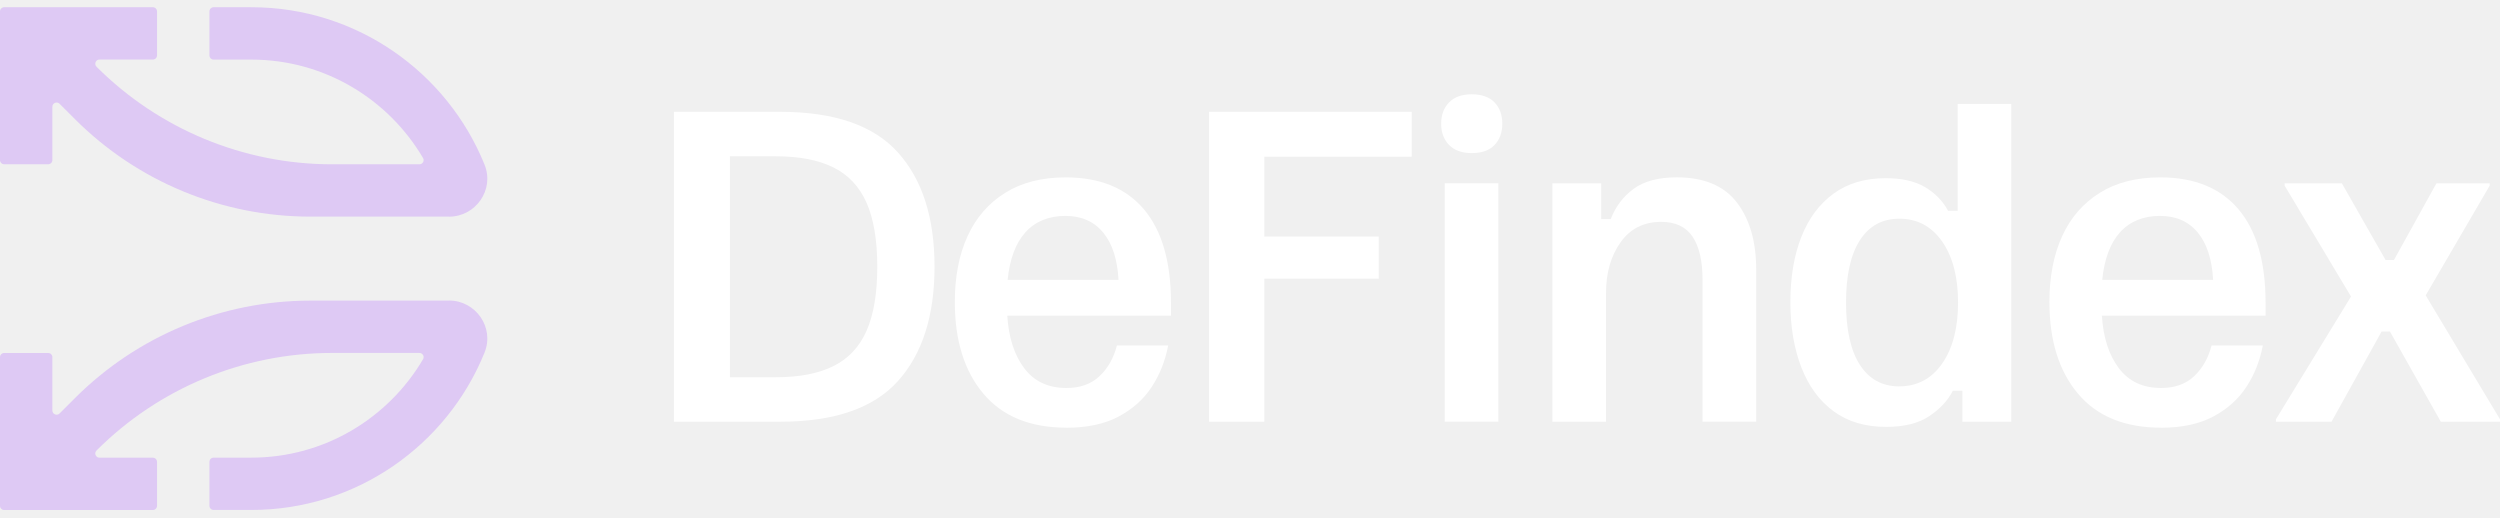
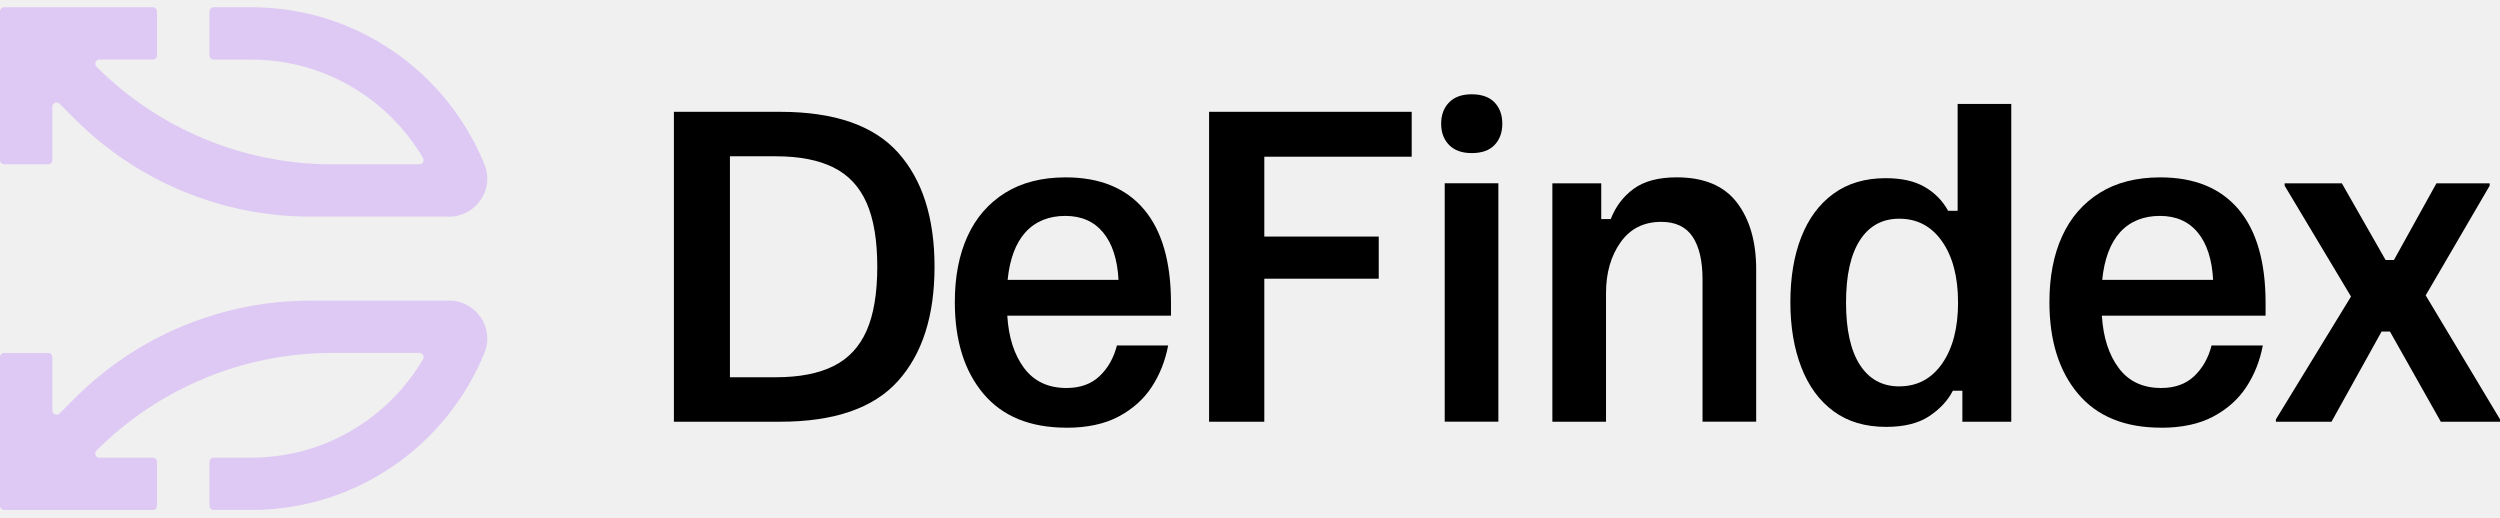
<svg xmlns="http://www.w3.org/2000/svg" width="203" height="42" viewBox="0 0 203 42" fill="none">
  <g id="Group 11">
    <g id="Group">
-       <path id="Vector" d="M54.721 34.244V9.079H63.337C67.745 9.079 70.938 10.181 72.917 12.386C74.897 14.59 75.884 17.683 75.884 21.661C75.884 25.639 74.897 28.732 72.917 30.937C70.938 33.141 67.745 34.244 63.337 34.244H54.721ZM59.271 30.632H63.012C64.904 30.632 66.46 30.33 67.673 29.728C68.89 29.125 69.786 28.168 70.366 26.856C70.945 25.544 71.235 23.812 71.235 21.661C71.235 19.51 70.945 17.779 70.366 16.467C69.786 15.155 68.886 14.197 67.673 13.595C66.456 12.992 64.904 12.691 63.012 12.691H59.271V30.628V30.632Z" fill="white" />
-       <path id="Vector_2" d="M86.597 34.728C83.649 34.728 81.403 33.809 79.854 31.971C78.306 30.132 77.532 27.653 77.532 24.533C77.532 22.47 77.875 20.685 78.565 19.178C79.252 17.672 80.27 16.501 81.613 15.662C82.955 14.823 84.599 14.403 86.533 14.403C89.309 14.403 91.426 15.269 92.891 17.001C94.351 18.732 95.084 21.265 95.084 24.598V25.632H81.792C81.899 27.394 82.356 28.816 83.161 29.892C83.97 30.968 85.114 31.505 86.597 31.505C87.715 31.505 88.615 31.181 89.29 30.537C89.969 29.892 90.434 29.064 90.694 28.054H94.855C94.618 29.301 94.172 30.426 93.516 31.425C92.86 32.424 91.96 33.225 90.823 33.828C89.683 34.431 88.276 34.732 86.597 34.732V34.728ZM81.822 22.726H90.823C90.736 21.07 90.324 19.789 89.58 18.885C88.836 17.981 87.81 17.531 86.498 17.531C85.186 17.531 84.069 17.973 83.272 18.854C82.475 19.735 81.99 21.028 81.819 22.726H81.822Z" fill="white" />
-       <path id="Vector_3" d="M98.177 34.244V9.079H114.63V12.725H102.662V19.209H111.953V22.63H102.662V34.244H98.177Z" fill="white" />
-       <path id="Vector_4" d="M119.504 12.431C118.707 12.431 118.097 12.21 117.666 11.772C117.235 11.329 117.022 10.757 117.022 10.044C117.022 9.331 117.235 8.759 117.666 8.316C118.097 7.874 118.707 7.656 119.504 7.656C120.302 7.656 120.939 7.878 121.358 8.316C121.778 8.759 121.987 9.331 121.987 10.044C121.987 10.757 121.778 11.329 121.358 11.772C120.939 12.214 120.321 12.431 119.504 12.431ZM117.311 34.24V14.88H121.667V34.24H117.311Z" fill="white" />
-       <path id="Vector_5" d="M126.053 34.244V14.884H130.02V17.786H130.794C131.183 16.776 131.801 15.96 132.648 15.334C133.498 14.712 134.665 14.4 136.149 14.4C138.365 14.4 139.993 15.082 141.038 16.448C142.08 17.813 142.602 19.625 142.602 21.883V34.24H138.246V22.691C138.246 21.185 137.976 20.029 137.442 19.224C136.904 18.419 136.053 18.015 134.894 18.015C133.475 18.015 132.373 18.568 131.587 19.678C130.802 20.788 130.409 22.157 130.409 23.793V34.247H126.053V34.244Z" fill="white" />
-       <path id="Vector_6" d="M153.155 34.663C151.454 34.663 150.031 34.24 148.88 33.389C147.728 32.539 146.858 31.352 146.267 29.823C145.676 28.297 145.378 26.532 145.378 24.533C145.378 22.535 145.672 20.746 146.267 19.243C146.858 17.737 147.728 16.566 148.88 15.727C150.031 14.888 151.446 14.468 153.121 14.468C154.41 14.468 155.466 14.704 156.282 15.178C157.099 15.65 157.736 16.295 158.186 17.115H158.96V8.438H163.315V34.247H159.345V31.73H158.571C158.163 32.527 157.522 33.214 156.652 33.793C155.783 34.373 154.616 34.663 153.151 34.663H153.155ZM154.219 31.372C155.68 31.372 156.843 30.754 157.705 29.518C158.563 28.282 158.994 26.631 158.994 24.564C158.994 22.497 158.563 20.849 157.705 19.613C156.843 18.377 155.684 17.759 154.219 17.759C152.842 17.759 151.778 18.339 151.027 19.503C150.275 20.666 149.898 22.352 149.898 24.567C149.898 26.783 150.275 28.473 151.027 29.632C151.778 30.792 152.842 31.375 154.219 31.375V31.372Z" fill="white" />
-       <path id="Vector_7" d="M175.479 34.728C172.531 34.728 170.284 33.809 168.736 31.971C167.187 30.132 166.413 27.653 166.413 24.533C166.413 22.47 166.756 20.685 167.447 19.178C168.133 17.672 169.151 16.501 170.494 15.662C171.836 14.823 173.48 14.403 175.414 14.403C178.19 14.403 180.307 15.269 181.772 17.001C183.233 18.732 183.965 21.265 183.965 24.598V25.632H170.673C170.78 27.394 171.238 28.816 172.046 29.892C172.851 30.968 173.999 31.505 175.483 31.505C176.6 31.505 177.5 31.181 178.175 30.537C178.854 29.892 179.319 29.064 179.579 28.054H183.74C183.503 29.301 183.057 30.426 182.401 31.425C181.745 32.424 180.845 33.225 179.708 33.828C178.568 34.431 177.161 34.732 175.483 34.732L175.479 34.728ZM170.704 22.726H179.705C179.617 21.07 179.205 19.789 178.461 18.885C177.718 17.981 176.692 17.531 175.38 17.531C174.068 17.531 172.95 17.973 172.153 18.854C171.356 19.735 170.871 21.028 170.7 22.726H170.704Z" fill="white" />
-       <path id="Vector_8" d="M184.804 34.243V34.049L190.902 24.079L185.513 15.078V14.884H190.158L193.709 21.112H194.388L197.84 14.884H202.161V15.078L196.966 23.984L203 34.049V34.243H198.194L194.064 26.921H193.385L189.319 34.243H184.804Z" fill="white" />
+       <path id="Vector" d="M54.721 34.244V9.079H63.337C67.745 9.079 70.938 10.181 72.917 12.386C74.897 14.59 75.884 17.683 75.884 21.661C75.884 25.639 74.897 28.732 72.917 30.937C70.938 33.141 67.745 34.244 63.337 34.244H54.721ZM59.271 30.632H63.012C64.904 30.632 66.46 30.33 67.673 29.728C68.89 29.125 69.786 28.168 70.366 26.856C70.945 25.544 71.235 23.812 71.235 21.661C71.235 19.51 70.945 17.779 70.366 16.467C69.786 15.155 68.886 14.197 67.673 13.595C66.456 12.992 64.904 12.691 63.012 12.691H59.271V30.628V30.632Z" fill="currentColor" />
+       <path id="Vector_2" d="M86.597 34.728C83.649 34.728 81.403 33.809 79.854 31.971C78.306 30.132 77.532 27.653 77.532 24.533C77.532 22.47 77.875 20.685 78.565 19.178C79.252 17.672 80.27 16.501 81.613 15.662C82.955 14.823 84.599 14.403 86.533 14.403C89.309 14.403 91.426 15.269 92.891 17.001C94.351 18.732 95.084 21.265 95.084 24.598V25.632H81.792C81.899 27.394 82.356 28.816 83.161 29.892C83.97 30.968 85.114 31.505 86.597 31.505C87.715 31.505 88.615 31.181 89.29 30.537C89.969 29.892 90.434 29.064 90.694 28.054H94.855C94.618 29.301 94.172 30.426 93.516 31.425C92.86 32.424 91.96 33.225 90.823 33.828C89.683 34.431 88.276 34.732 86.597 34.732V34.728ZM81.822 22.726H90.823C90.736 21.07 90.324 19.789 89.58 18.885C88.836 17.981 87.81 17.531 86.498 17.531C85.186 17.531 84.069 17.973 83.272 18.854C82.475 19.735 81.99 21.028 81.819 22.726H81.822Z" fill="currentColor" />
+       <path id="Vector_3" d="M98.177 34.244V9.079H114.63V12.725H102.662V19.209H111.953V22.63H102.662V34.244H98.177Z" fill="currentColor" />
+       <path id="Vector_4" d="M119.504 12.431C118.707 12.431 118.097 12.21 117.666 11.772C117.235 11.329 117.022 10.757 117.022 10.044C117.022 9.331 117.235 8.759 117.666 8.316C118.097 7.874 118.707 7.656 119.504 7.656C120.302 7.656 120.939 7.878 121.358 8.316C121.778 8.759 121.987 9.331 121.987 10.044C121.987 10.757 121.778 11.329 121.358 11.772C120.939 12.214 120.321 12.431 119.504 12.431ZM117.311 34.24V14.88H121.667V34.24H117.311Z" fill="currentColor" />
+       <path id="Vector_5" d="M126.053 34.244V14.884H130.02V17.786H130.794C131.183 16.776 131.801 15.96 132.648 15.334C133.498 14.712 134.665 14.4 136.149 14.4C138.365 14.4 139.993 15.082 141.038 16.448C142.08 17.813 142.602 19.625 142.602 21.883V34.24H138.246V22.691C138.246 21.185 137.976 20.029 137.442 19.224C136.904 18.419 136.053 18.015 134.894 18.015C133.475 18.015 132.373 18.568 131.587 19.678C130.802 20.788 130.409 22.157 130.409 23.793V34.247H126.053V34.244Z" fill="currentColor" />
+       <path id="Vector_6" d="M153.155 34.663C151.454 34.663 150.031 34.24 148.88 33.389C147.728 32.539 146.858 31.352 146.267 29.823C145.676 28.297 145.378 26.532 145.378 24.533C145.378 22.535 145.672 20.746 146.267 19.243C146.858 17.737 147.728 16.566 148.88 15.727C150.031 14.888 151.446 14.468 153.121 14.468C154.41 14.468 155.466 14.704 156.282 15.178C157.099 15.65 157.736 16.295 158.186 17.115H158.96V8.438H163.315V34.247H159.345V31.73H158.571C158.163 32.527 157.522 33.214 156.652 33.793C155.783 34.373 154.616 34.663 153.151 34.663H153.155ZM154.219 31.372C155.68 31.372 156.843 30.754 157.705 29.518C158.563 28.282 158.994 26.631 158.994 24.564C158.994 22.497 158.563 20.849 157.705 19.613C156.843 18.377 155.684 17.759 154.219 17.759C152.842 17.759 151.778 18.339 151.027 19.503C150.275 20.666 149.898 22.352 149.898 24.567C149.898 26.783 150.275 28.473 151.027 29.632C151.778 30.792 152.842 31.375 154.219 31.375V31.372Z" fill="currentColor" />
+       <path id="Vector_7" d="M175.479 34.728C172.531 34.728 170.284 33.809 168.736 31.971C167.187 30.132 166.413 27.653 166.413 24.533C166.413 22.47 166.756 20.685 167.447 19.178C168.133 17.672 169.151 16.501 170.494 15.662C171.836 14.823 173.48 14.403 175.414 14.403C178.19 14.403 180.307 15.269 181.772 17.001C183.233 18.732 183.965 21.265 183.965 24.598V25.632H170.673C170.78 27.394 171.238 28.816 172.046 29.892C172.851 30.968 173.999 31.505 175.483 31.505C176.6 31.505 177.5 31.181 178.175 30.537C178.854 29.892 179.319 29.064 179.579 28.054H183.74C183.503 29.301 183.057 30.426 182.401 31.425C181.745 32.424 180.845 33.225 179.708 33.828C178.568 34.431 177.161 34.732 175.483 34.732L175.479 34.728ZM170.704 22.726H179.705C179.617 21.07 179.205 19.789 178.461 18.885C177.718 17.981 176.692 17.531 175.38 17.531C174.068 17.531 172.95 17.973 172.153 18.854C171.356 19.735 170.871 21.028 170.7 22.726H170.704Z" fill="currentColor" />
+       <path id="Vector_8" d="M184.804 34.243V34.049L190.902 24.079L185.513 15.078V14.884H190.158L193.709 21.112H194.388L197.84 14.884H202.161V15.078L196.966 23.984L203 34.049V34.243H198.194L194.064 26.921H193.385L189.319 34.243H184.804Z" fill="currentColor" />
    </g>
    <g id="Group 7">
      <path id="Vector_9" d="M36.459 17.59H25.2C18.029 17.59 11.149 14.741 6.08 9.668L4.836 8.425C4.623 8.211 4.253 8.364 4.253 8.665V12.998C4.253 13.185 4.1 13.338 3.913 13.338H0.339C0.153 13.338 0 13.185 0 12.998V0.927C0 0.74 0.153 0.587 0.339 0.587H12.411C12.598 0.587 12.751 0.74 12.751 0.927V4.497C12.751 4.683 12.598 4.836 12.411 4.836H8.078C7.773 4.836 7.624 5.202 7.838 5.42C12.911 10.492 19.787 13.341 26.958 13.341H34.056C34.315 13.341 34.487 13.059 34.353 12.834C31.542 8.055 26.344 4.84 20.413 4.84H17.346C17.16 4.84 17.007 4.687 17.007 4.5V0.927C17.007 0.74 17.16 0.587 17.346 0.587H20.413C28.964 0.587 36.299 5.87 39.335 13.341C39.338 13.357 39.346 13.368 39.35 13.383C40.162 15.401 38.633 17.594 36.459 17.594V17.59Z" fill="#DEC9F4" />
      <path id="Vector_10" d="M36.459 24.41H25.2C18.029 24.41 11.149 27.259 6.08 32.332L4.836 33.575C4.623 33.788 4.253 33.636 4.253 33.335V29.002C4.253 28.815 4.1 28.662 3.913 28.662H0.339C0.153 28.662 0 28.815 0 29.002V41.073C0 41.26 0.153 41.413 0.339 41.413H12.411C12.598 41.413 12.751 41.26 12.751 41.073V37.503C12.751 37.317 12.598 37.164 12.411 37.164H8.078C7.773 37.164 7.624 36.798 7.838 36.58C12.911 31.508 19.787 28.659 26.958 28.659H34.056C34.315 28.659 34.487 28.941 34.353 29.166C31.542 33.945 26.344 37.16 20.413 37.16H17.346C17.16 37.16 17.007 37.313 17.007 37.5V41.07C17.007 41.257 17.16 41.409 17.346 41.409H20.413C28.964 41.409 36.299 36.127 39.335 28.655C39.338 28.64 39.346 28.628 39.35 28.613C40.162 26.595 38.633 24.402 36.459 24.402V24.41Z" fill="#DEC9F4" />
    </g>
  </g>
</svg>
